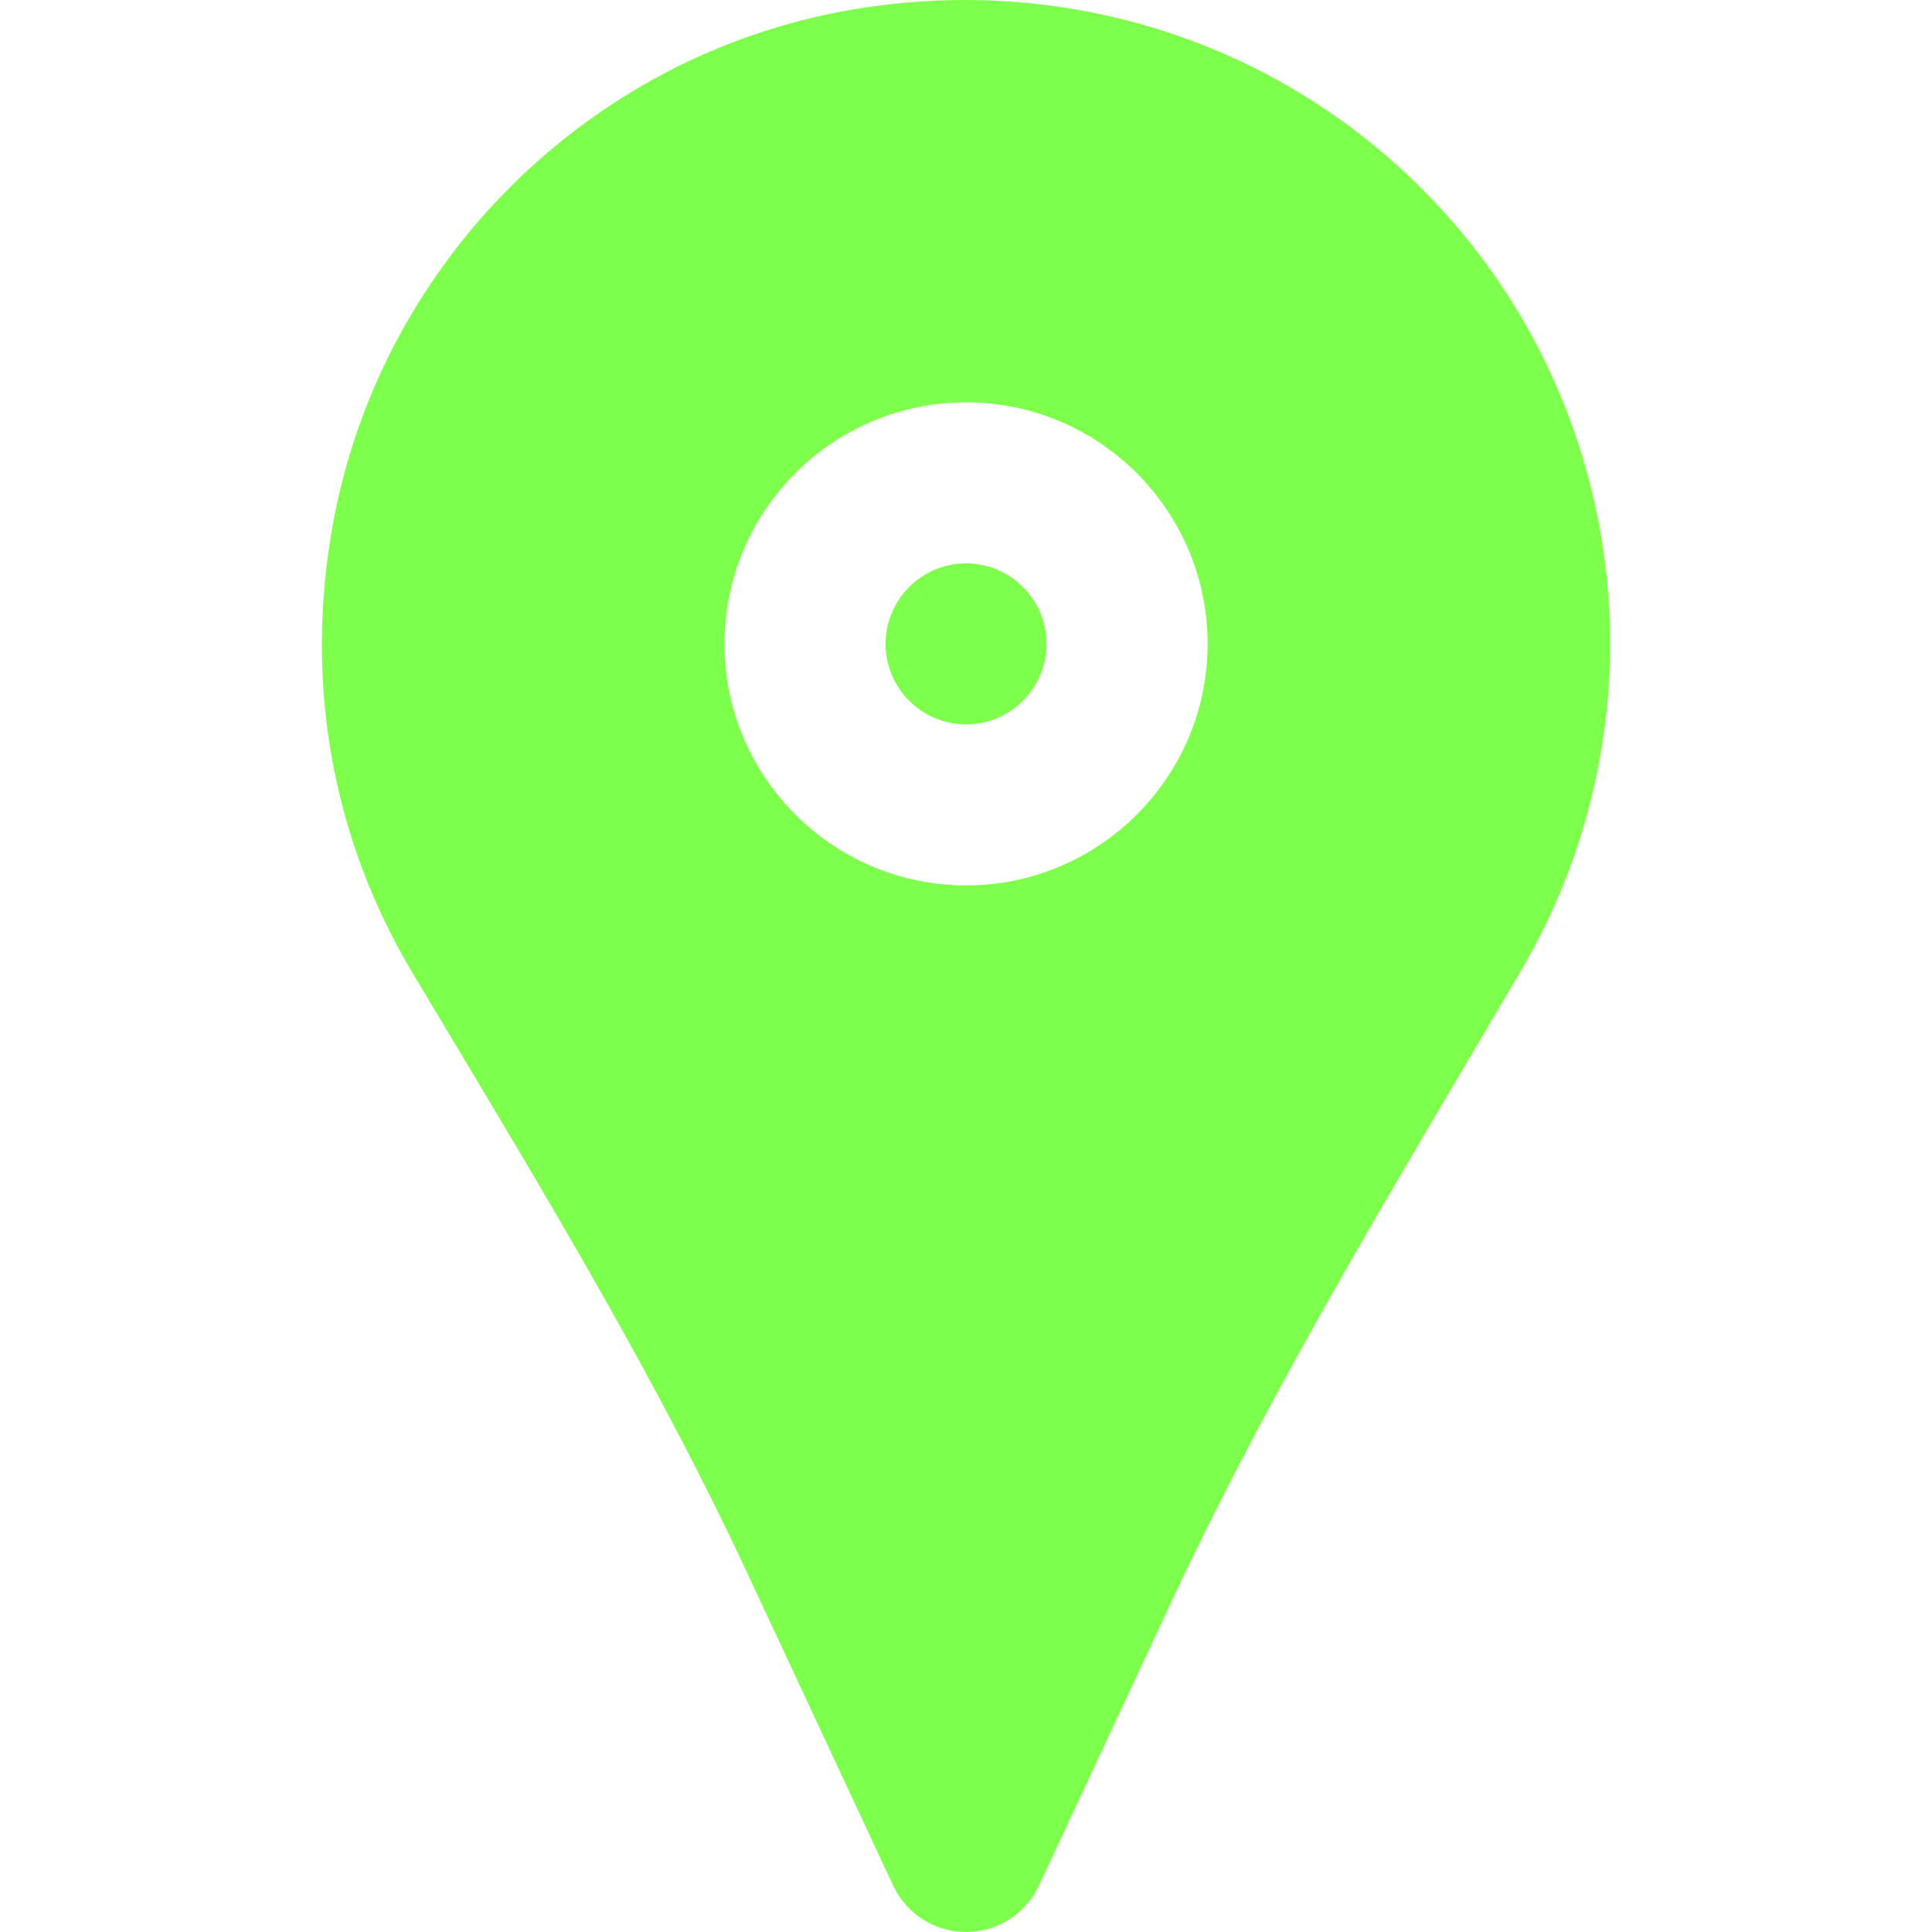
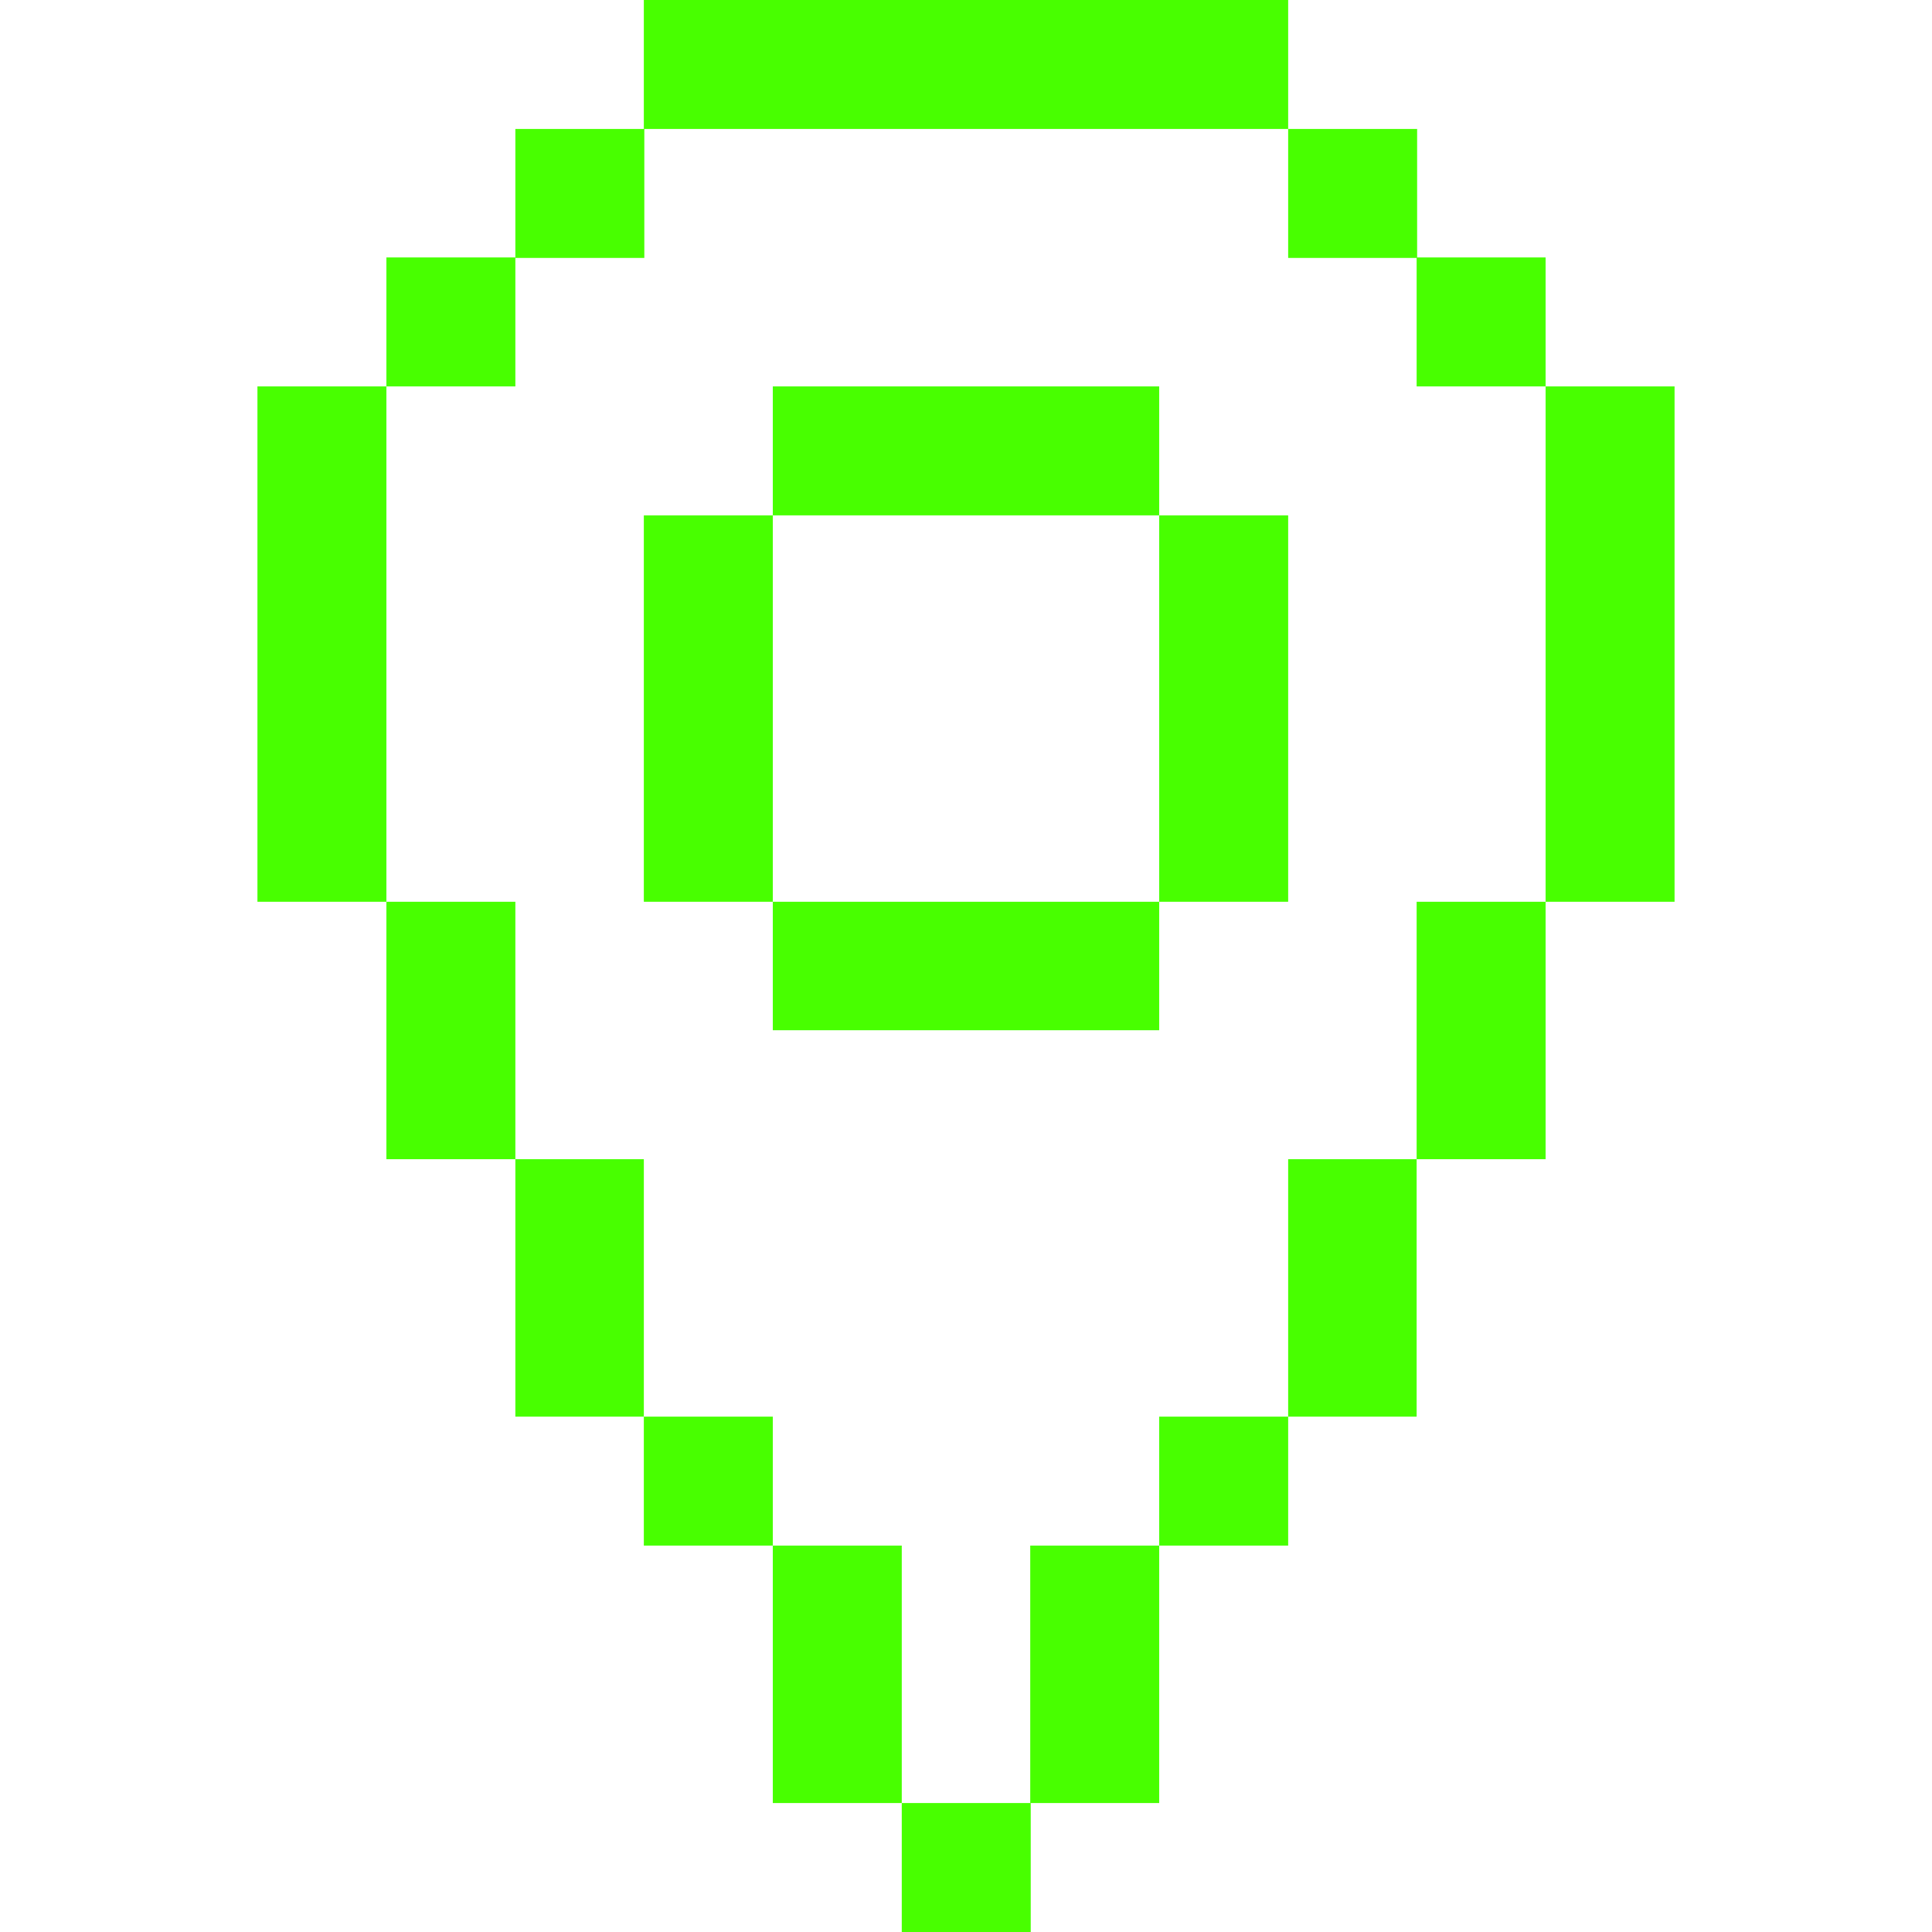
- <svg xmlns="http://www.w3.org/2000/svg" fill="rgba(72, 255, 0, 0.7)" height="800px" width="800px" version="1.1" id="Layer_1" viewBox="0 0 511.953 511.953" xml:space="preserve">
-   <g transform="translate(-1)">
-     <g>
-       <g>
-         <path d="M256.995,149.287c-11.776,0-21.333,9.579-21.333,21.333c0,11.755,9.557,21.333,21.333,21.333s21.333-9.579,21.333-21.333     C278.328,158.865,268.771,149.287,256.995,149.287z" />
-         <path d="M365.518,38.887C325.987,6.311,274.04-6.639,223.011,3.239C154.147,16.615,100.152,72.273,88.718,141.735     c-6.784,41.003,0.725,81.216,21.696,116.267l8.704,14.528c27.861,46.443,56.64,94.485,79.701,143.893l38.848,83.221     c3.499,7.509,11.029,12.309,19.328,12.309s15.829-4.8,19.328-12.309l34.965-74.923c23.317-49.984,52.096-98.688,79.957-145.792     l12.971-22.016c15.339-26.091,23.445-55.936,23.445-86.293C427.662,119.484,405.006,71.463,365.518,38.887z M256.995,234.62     c-35.285,0-64-28.715-64-64s28.715-64,64-64s64,28.715,64,64S292.28,234.62,256.995,234.62z" />
-       </g>
+ <svg xmlns="http://www.w3.org/2000/svg" fill="#48ff00" viewBox="0 0 400 400" id="Location" version="1.1" xml:space="preserve">
+   <g id="SVGRepo_bgCarrier" stroke-width="0" />
+   <g id="SVGRepo_tracerCarrier" stroke-linecap="round" stroke-linejoin="round" />
+   <g id="SVGRepo_iconCarrier">
+     <g id="XMLID_6_">
+       <polygon id="XMLID_7_" points="186.7,26.7 213.3,26.7 240,26.7 266.7,26.7 266.7,0 240,0 213.3,0 186.7,0 160,0 133.3,0 133.3,26.7 160,26.7 " />
+       <rect height="26.7" id="XMLID_63_" width="26.7" x="106.7" y="26.7" />
+       <rect height="26.7" id="XMLID_64_" width="26.7" x="266.7" y="26.7" />
+       <rect height="26.7" id="XMLID_65_" width="26.7" x="80" y="53.3" />
+       <rect height="26.7" id="XMLID_66_" width="26.7" x="293.3" y="53.3" />
+       <polygon id="XMLID_67_" points="213.3,106.7 240,106.7 240,80 213.3,80 186.7,80 160,80 160,106.7 186.7,106.7 " />
+       <polygon id="XMLID_68_" points="320,80 320,106.7 320,133.3 320,160 320,186.7 346.7,186.7 346.7,160 346.7,133.3 346.7,106.7 346.7,80 " />
+       <polygon id="XMLID_69_" points="240,133.3 240,160 240,186.7 266.7,186.7 266.7,160 266.7,133.3 266.7,106.7 240,106.7 " />
+       <polygon id="XMLID_70_" points="80,133.3 80,106.7 80,80 53.3,80 53.3,106.7 53.3,133.3 53.3,160 53.3,186.7 80,186.7 80,160 " />
+       <polygon id="XMLID_71_" points="160,133.3 160,106.7 133.3,106.7 133.3,133.3 133.3,160 133.3,186.7 160,186.7 160,160 " />
+       <polygon id="XMLID_72_" points="106.7,186.7 80,186.7 80,213.3 80,240 106.7,240 106.7,213.3 " />
+       <polygon id="XMLID_73_" points="186.7,186.7 160,186.7 160,213.3 186.7,213.3 213.3,213.3 240,213.3 240,186.7 213.3,186.7 " />
+       <polygon id="XMLID_74_" points="293.3,213.3 293.3,240 320,240 320,213.3 320,186.7 293.3,186.7 " />
+       <polygon id="XMLID_75_" points="133.3,240 106.7,240 106.7,266.7 106.7,293.3 133.3,293.3 133.3,266.7 " />
+       <polygon id="XMLID_76_" points="266.7,266.7 266.7,293.3 293.3,293.3 293.3,266.7 293.3,240 266.7,240 " />
+       <rect height="26.7" id="XMLID_77_" width="26.7" x="133.3" y="293.3" />
+       <rect height="26.7" id="XMLID_78_" width="26.7" x="240" y="293.3" />
+       <polygon id="XMLID_79_" points="186.7,320 160,320 160,346.7 160,373.3 186.7,373.3 186.7,346.7 " />
+       <polygon id="XMLID_80_" points="213.3,346.7 213.3,373.3 240,373.3 240,346.7 240,320 213.3,320 " />
+       <rect height="26.7" id="XMLID_81_" width="26.7" x="186.7" y="373.3" />
    </g>
  </g>
</svg>
